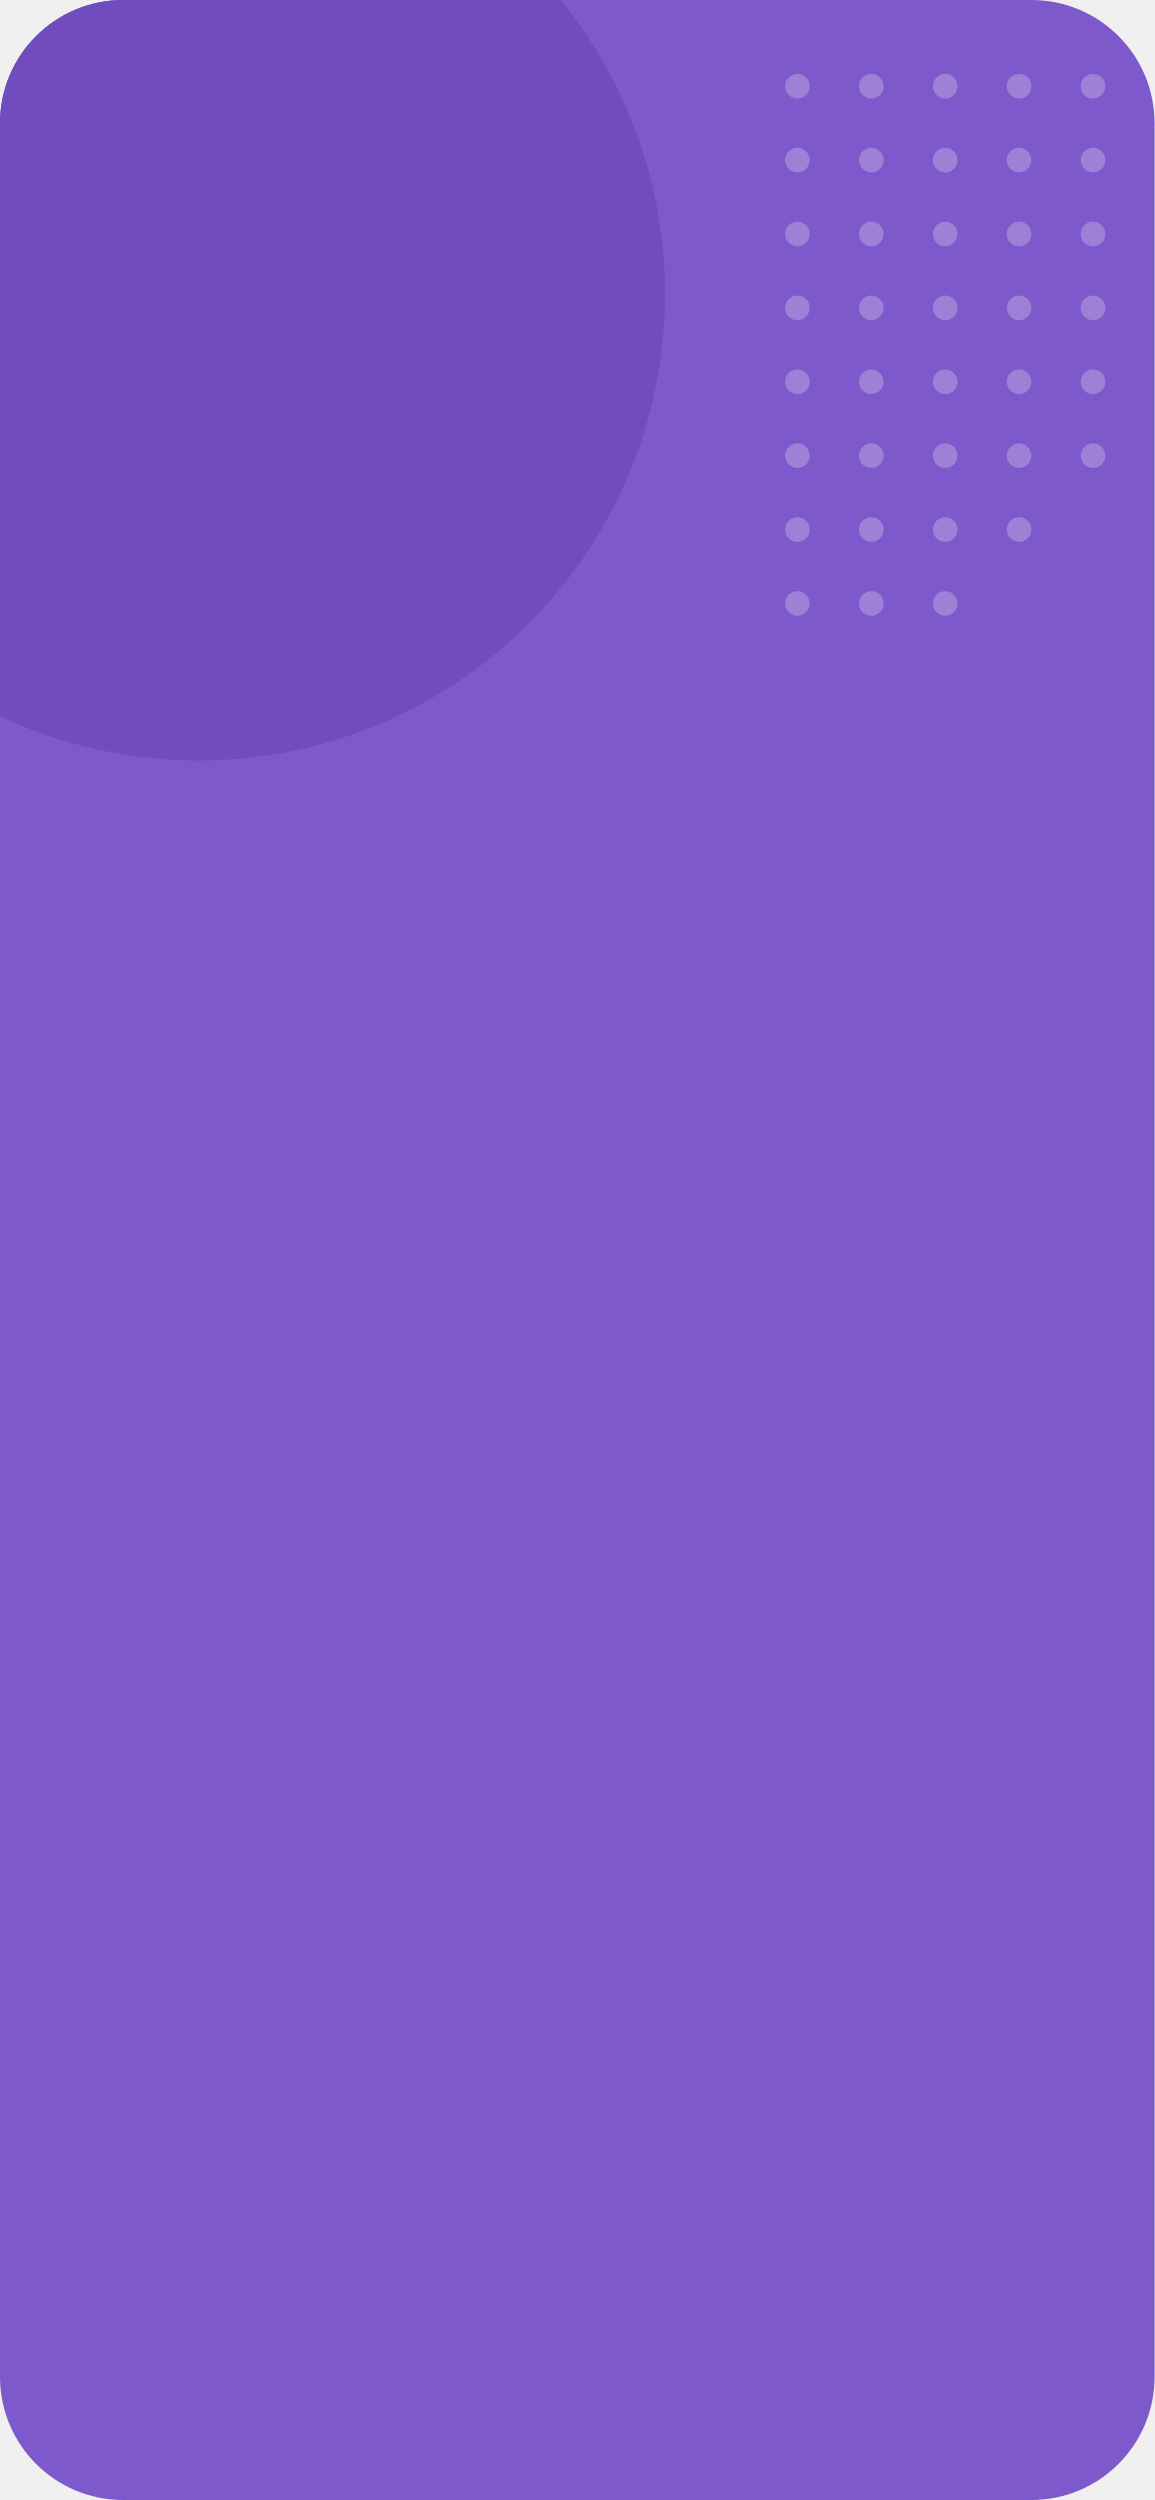
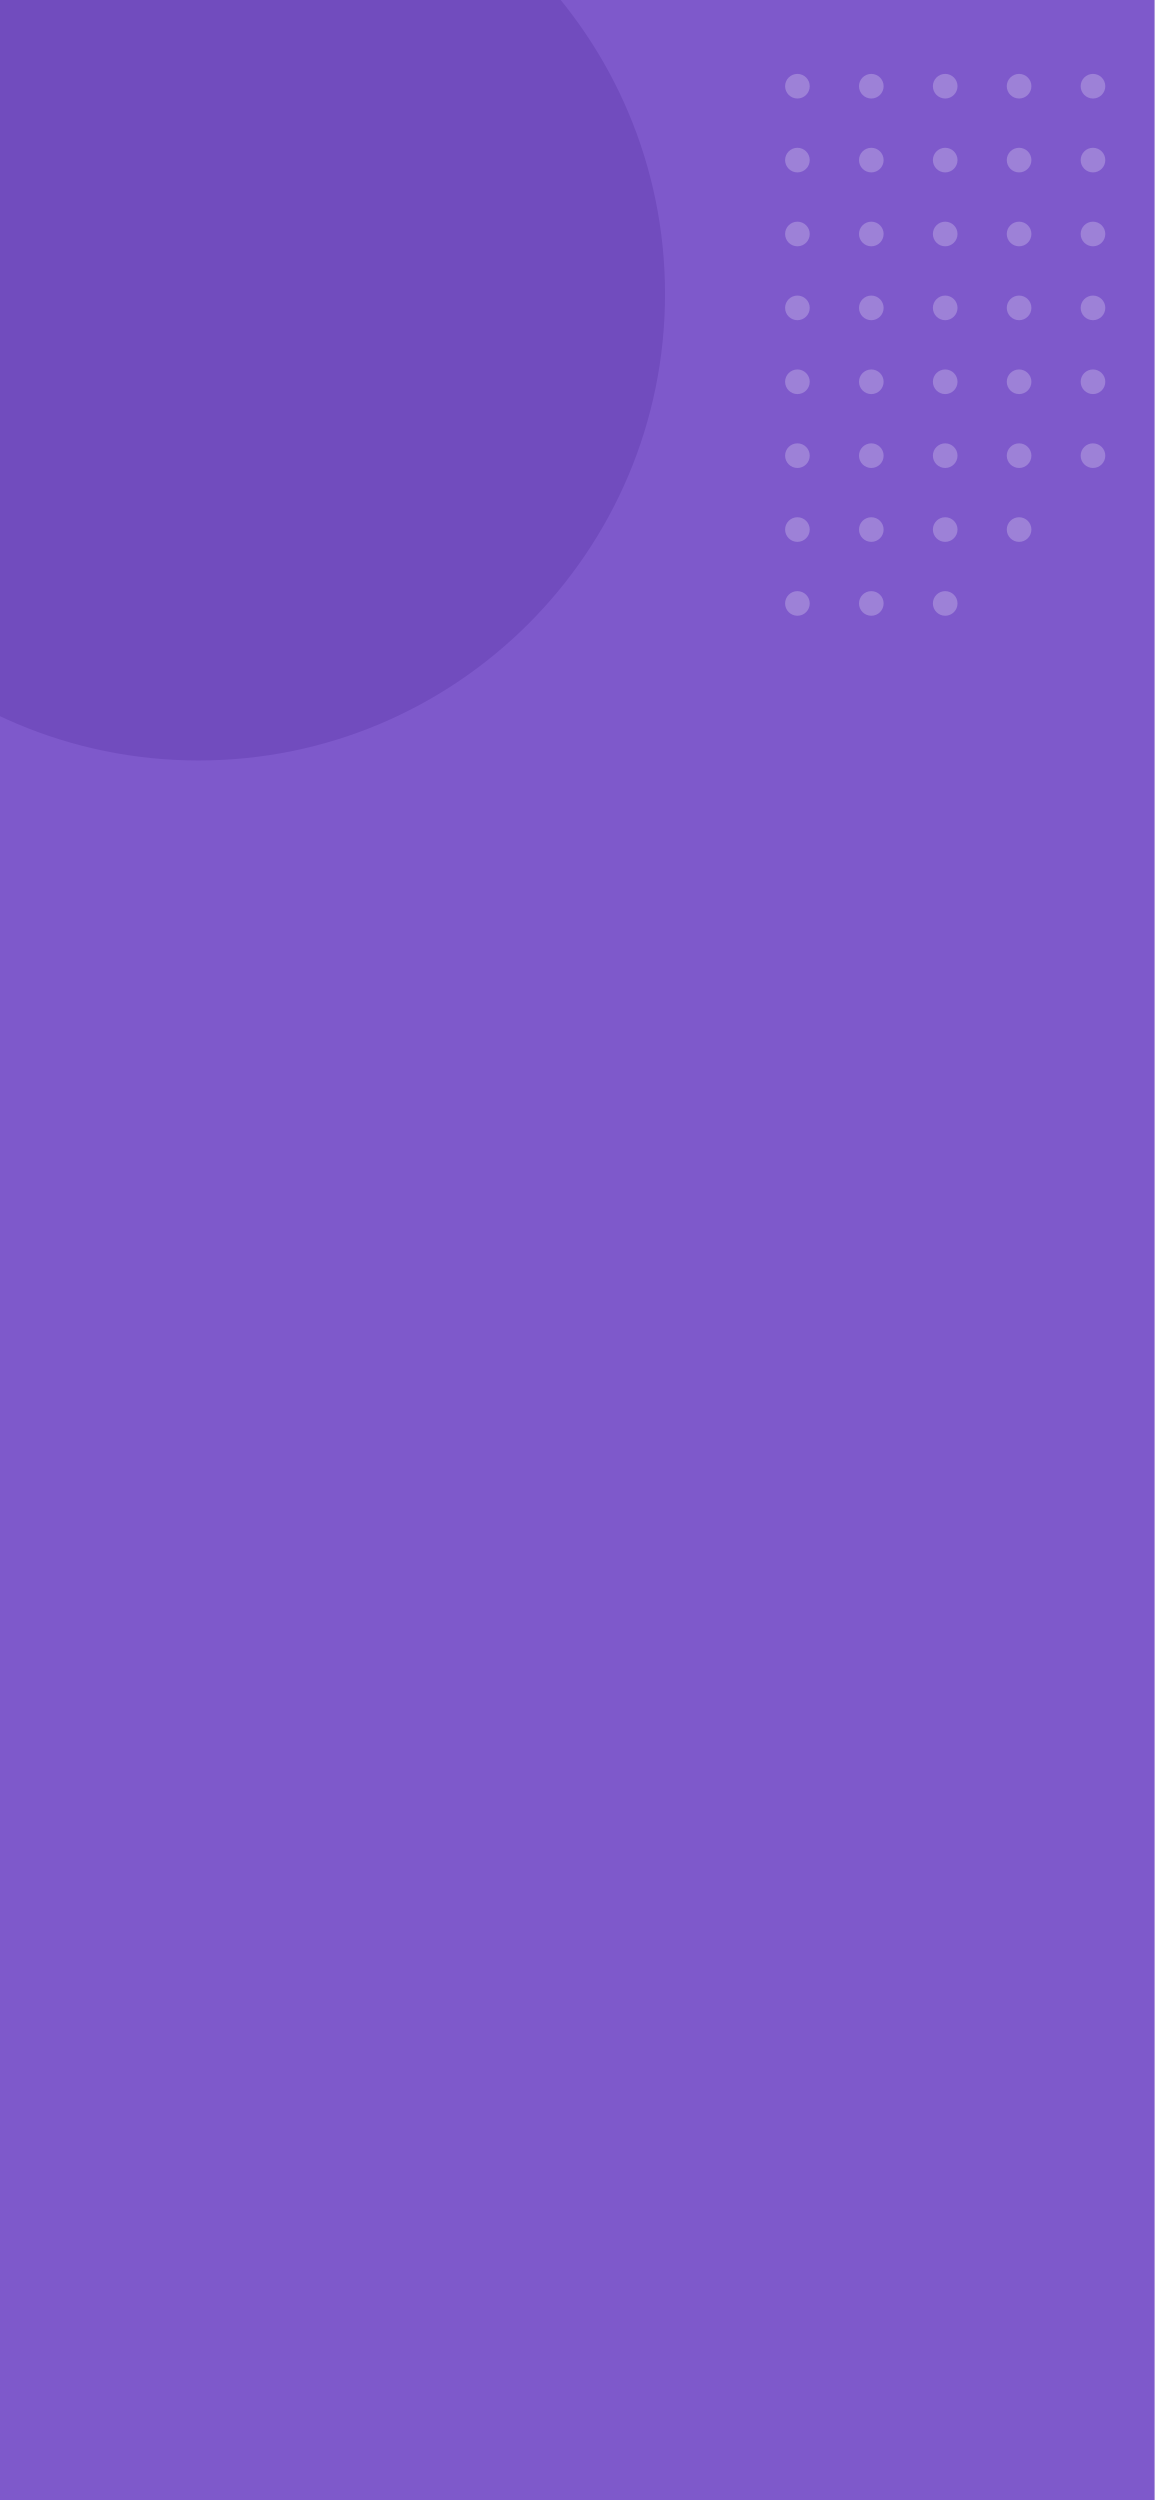
<svg xmlns="http://www.w3.org/2000/svg" xmlns:xlink="http://www.w3.org/1999/xlink" width="375px" height="812px" viewBox="0 0 375 812" version="1.1">
  <defs>
-     <rect id="path-1" x="0" y="0" width="375" height="812" rx="40" />
+     <rect id="path-1" x="0" y="0" width="375" height="812" />
  </defs>
  <g id="Background" stroke="none" stroke-width="1" fill="none" fill-rule="evenodd">
    <g id="background/bg-9">
      <g id="pattern/pattern-10">
        <mask id="mask-2" fill="white">
          <use xlink:href="#path-1" />
        </mask>
        <use id="Pattern-Container" fill="#7E59CB" xlink:href="#path-1" />
        <g id="Group" mask="url(#mask-2)" fill-opacity="0.24">
          <g transform="translate(255, 24)">
            <g id="Dot-Patterns-Copy">
              <g id="Row-4" transform="translate(0, 72)" fill="#FFFFFF">
                <circle id="Dot-32" style="mix-blend-mode: overlay;" cx="4" cy="4" r="4" />
                <circle id="Dot-31" style="mix-blend-mode: overlay;" cx="52" cy="4" r="4" />
                <circle id="Dot-30" style="mix-blend-mode: overlay;" cx="100" cy="4" r="4" />
                <circle id="Dot-28" style="mix-blend-mode: overlay;" cx="28" cy="4" r="4" />
                <circle id="Dot-27" style="mix-blend-mode: overlay;" cx="76" cy="4" r="4" />
              </g>
              <g id="Row-3" transform="translate(0, 48)" fill="#FFFFFF">
                <circle id="Dot-24" style="mix-blend-mode: overlay;" cx="4" cy="4" r="4" />
                <circle id="Dot-23" style="mix-blend-mode: overlay;" cx="52" cy="4" r="4" />
                <circle id="Dot-22" style="mix-blend-mode: overlay;" cx="100" cy="4" r="4" />
                <circle id="Dot-20" style="mix-blend-mode: overlay;" cx="28" cy="4" r="4" />
                <circle id="Dot-19" style="mix-blend-mode: overlay;" cx="76" cy="4" r="4" />
              </g>
              <g id="Row-2" transform="translate(0, 24)" fill="#FFFFFF">
                <circle id="Dot-16" style="mix-blend-mode: overlay;" cx="4" cy="4" r="4" />
                <circle id="Dot-15" style="mix-blend-mode: overlay;" cx="52" cy="4" r="4" />
                <circle id="Dot-14" style="mix-blend-mode: overlay;" cx="100" cy="4" r="4" />
                <circle id="Dot-12" style="mix-blend-mode: overlay;" cx="28" cy="4" r="4" />
                <circle id="Dot-11" style="mix-blend-mode: overlay;" cx="76" cy="4" r="4" />
              </g>
              <g id="Row-1" fill="#FFFFFF">
                <circle id="Dot-8" style="mix-blend-mode: overlay;" cx="4" cy="4" r="4" />
                <circle id="Dot-7" style="mix-blend-mode: overlay;" cx="52" cy="4" r="4" />
                <circle id="Dot-6" style="mix-blend-mode: overlay;" cx="100" cy="4" r="4" />
                <circle id="Dot-4" style="mix-blend-mode: overlay;" cx="28" cy="4" r="4" />
                <circle id="Dot-3" style="mix-blend-mode: overlay;" cx="76" cy="4" r="4" />
              </g>
            </g>
            <g id="Dot-Patterns-Copy-2" transform="translate(0, 96)">
              <g id="Row-4" transform="translate(0, 72)" fill="#FFFFFF">
                <circle id="Dot-32" style="mix-blend-mode: overlay;" cx="4" cy="4" r="4" />
                <circle id="Dot-31" style="mix-blend-mode: overlay;" cx="52" cy="4" r="4" />
                <circle id="Dot-28" style="mix-blend-mode: overlay;" cx="28" cy="4" r="4" />
              </g>
              <g id="Row-3" transform="translate(0, 48)" fill="#FFFFFF">
                <circle id="Dot-24" style="mix-blend-mode: overlay;" cx="4" cy="4" r="4" />
                <circle id="Dot-23" style="mix-blend-mode: overlay;" cx="52" cy="4" r="4" />
                <circle id="Dot-20" style="mix-blend-mode: overlay;" cx="28" cy="4" r="4" />
                <circle id="Dot-19" style="mix-blend-mode: overlay;" cx="76" cy="4" r="4" />
              </g>
              <g id="Row-2" transform="translate(0, 24)" fill="#FFFFFF">
                <circle id="Dot-16" style="mix-blend-mode: overlay;" cx="4" cy="4" r="4" />
                <circle id="Dot-15" style="mix-blend-mode: overlay;" cx="52" cy="4" r="4" />
                <circle id="Dot-14" style="mix-blend-mode: overlay;" cx="100" cy="4" r="4" />
                <circle id="Dot-12" style="mix-blend-mode: overlay;" cx="28" cy="4" r="4" />
                <circle id="Dot-11" style="mix-blend-mode: overlay;" cx="76" cy="4" r="4" />
              </g>
              <g id="Row-1" fill="#FFFFFF">
                <circle id="Dot-8" style="mix-blend-mode: overlay;" cx="4" cy="4" r="4" />
                <circle id="Dot-7" style="mix-blend-mode: overlay;" cx="52" cy="4" r="4" />
                <circle id="Dot-6" style="mix-blend-mode: overlay;" cx="100" cy="4" r="4" />
                <circle id="Dot-4" style="mix-blend-mode: overlay;" cx="28" cy="4" r="4" />
                <circle id="Dot-3" style="mix-blend-mode: overlay;" cx="76" cy="4" r="4" />
              </g>
            </g>
          </g>
        </g>
        <circle id="Oval-Copy" fill="#714CBE" mask="url(#mask-2)" cx="64.5" cy="95.5" r="151.5" />
      </g>
    </g>
  </g>
</svg>
